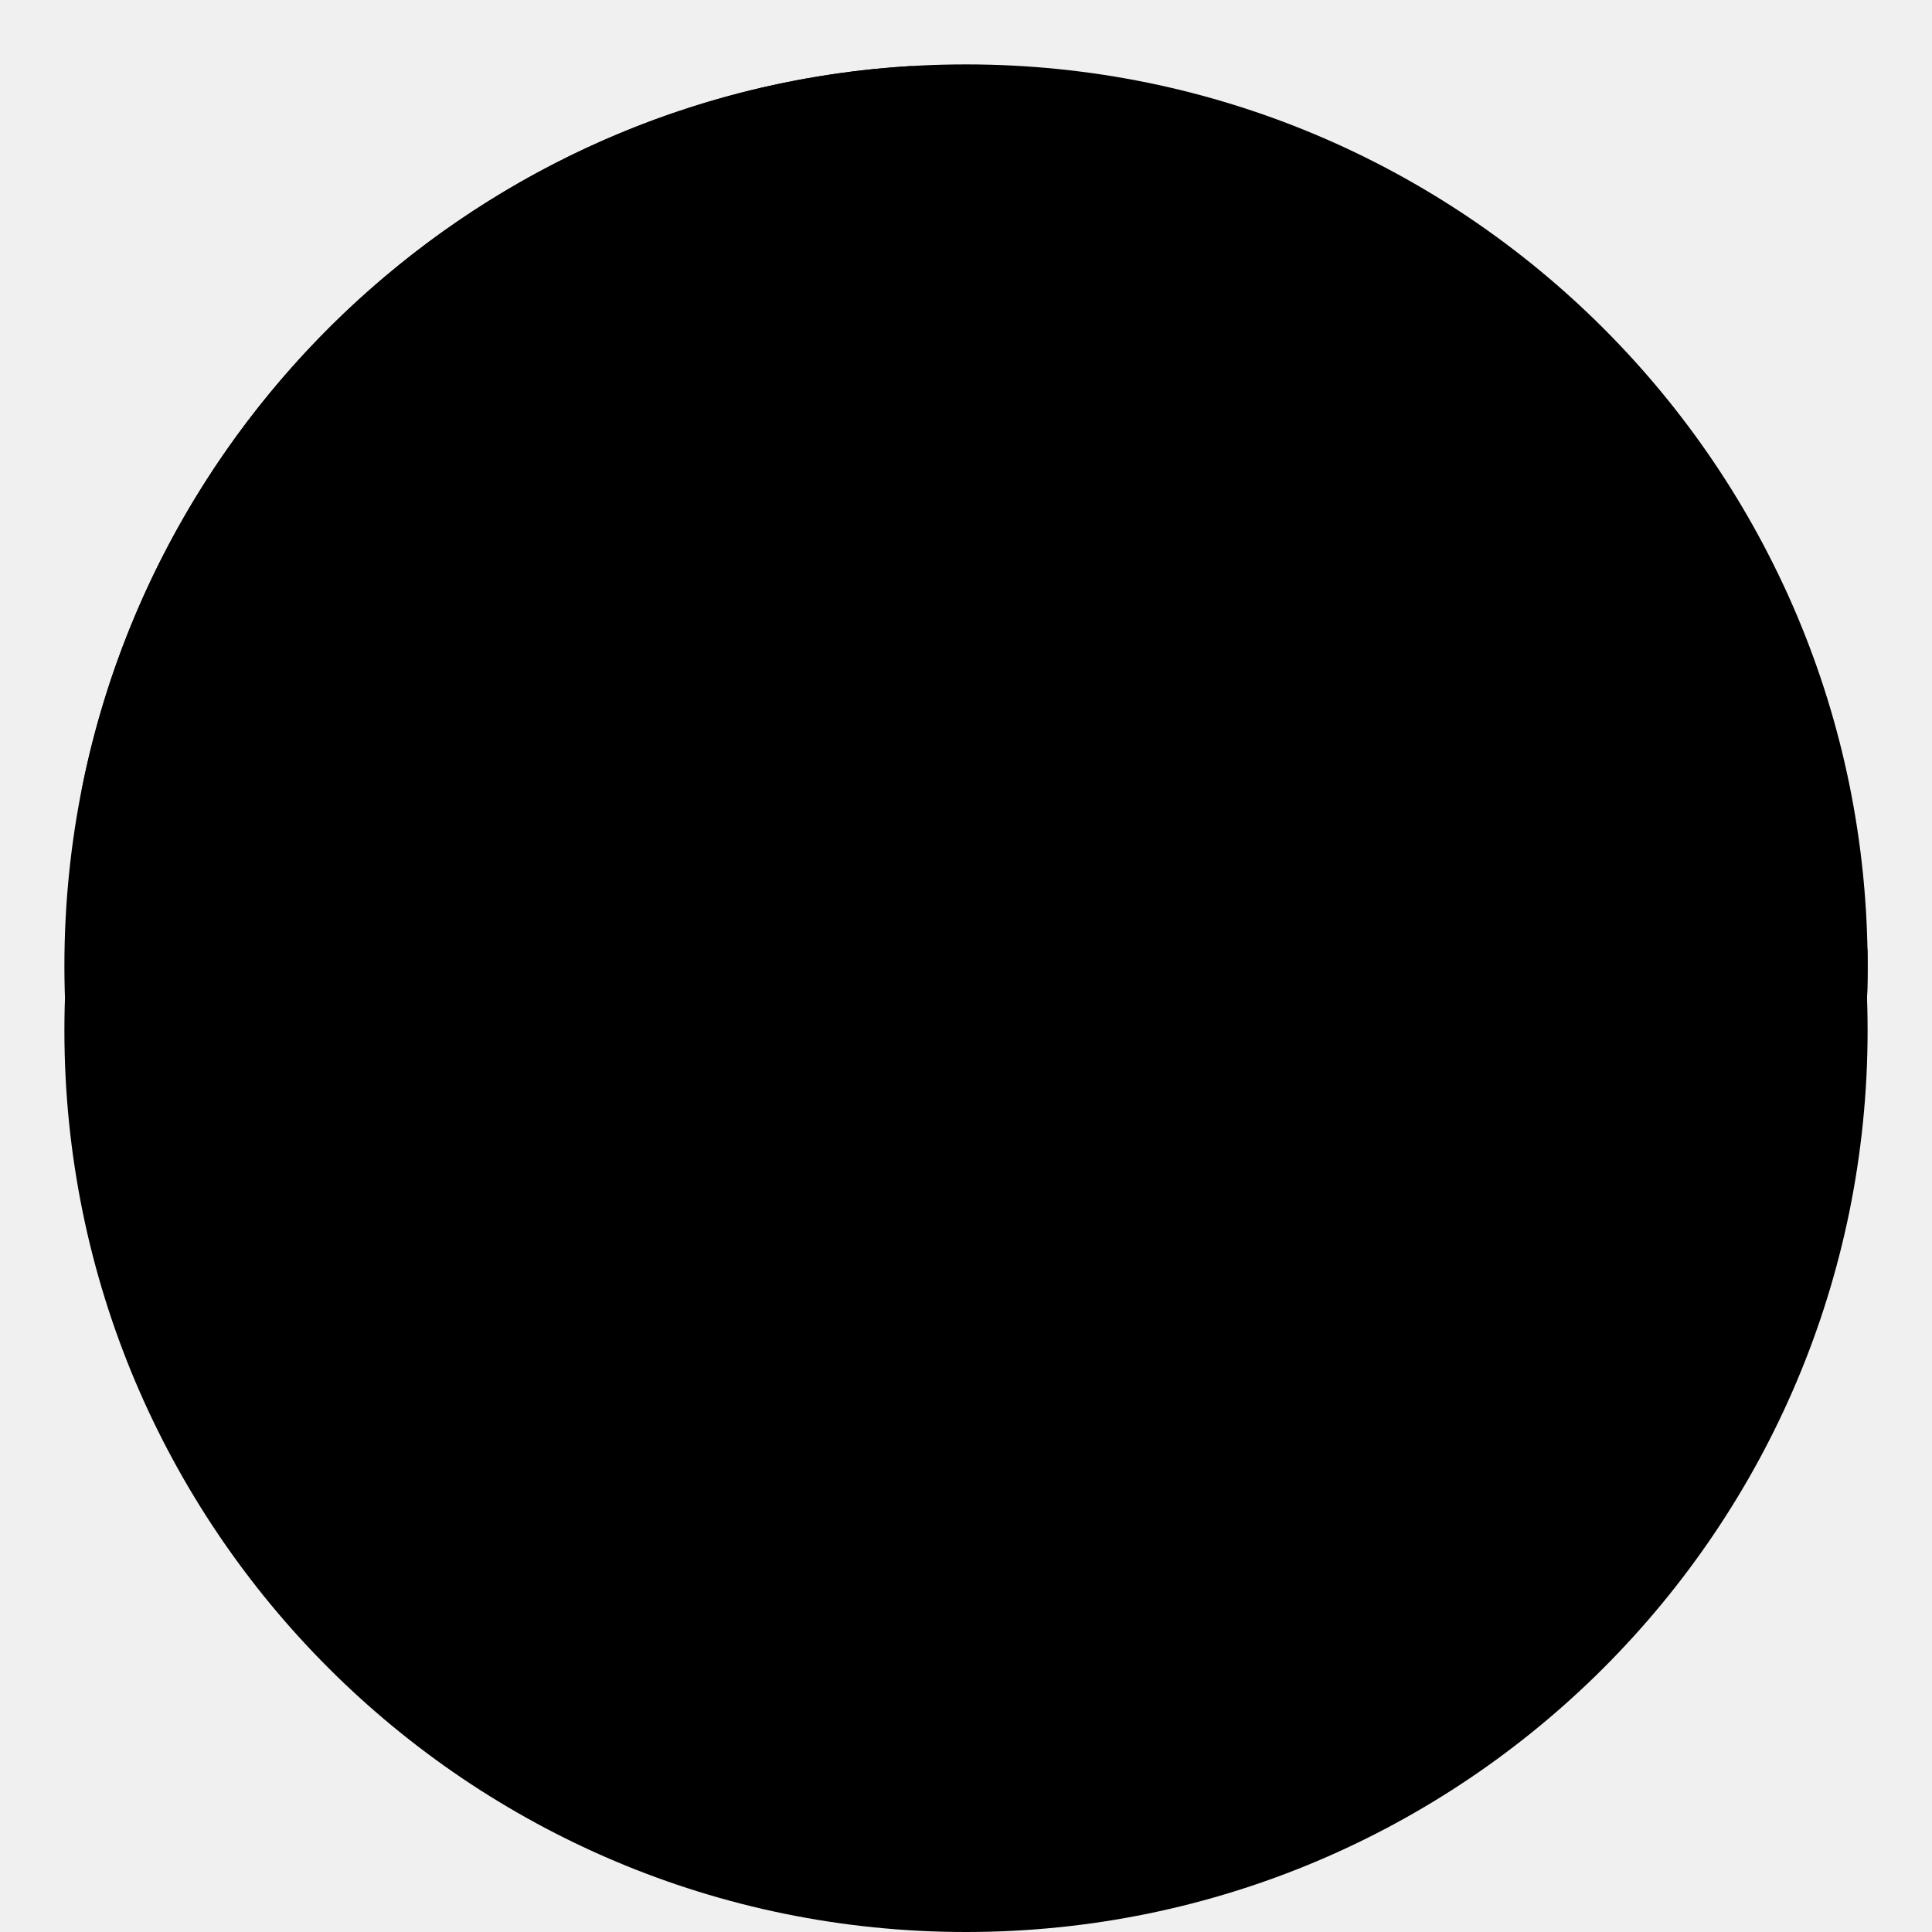
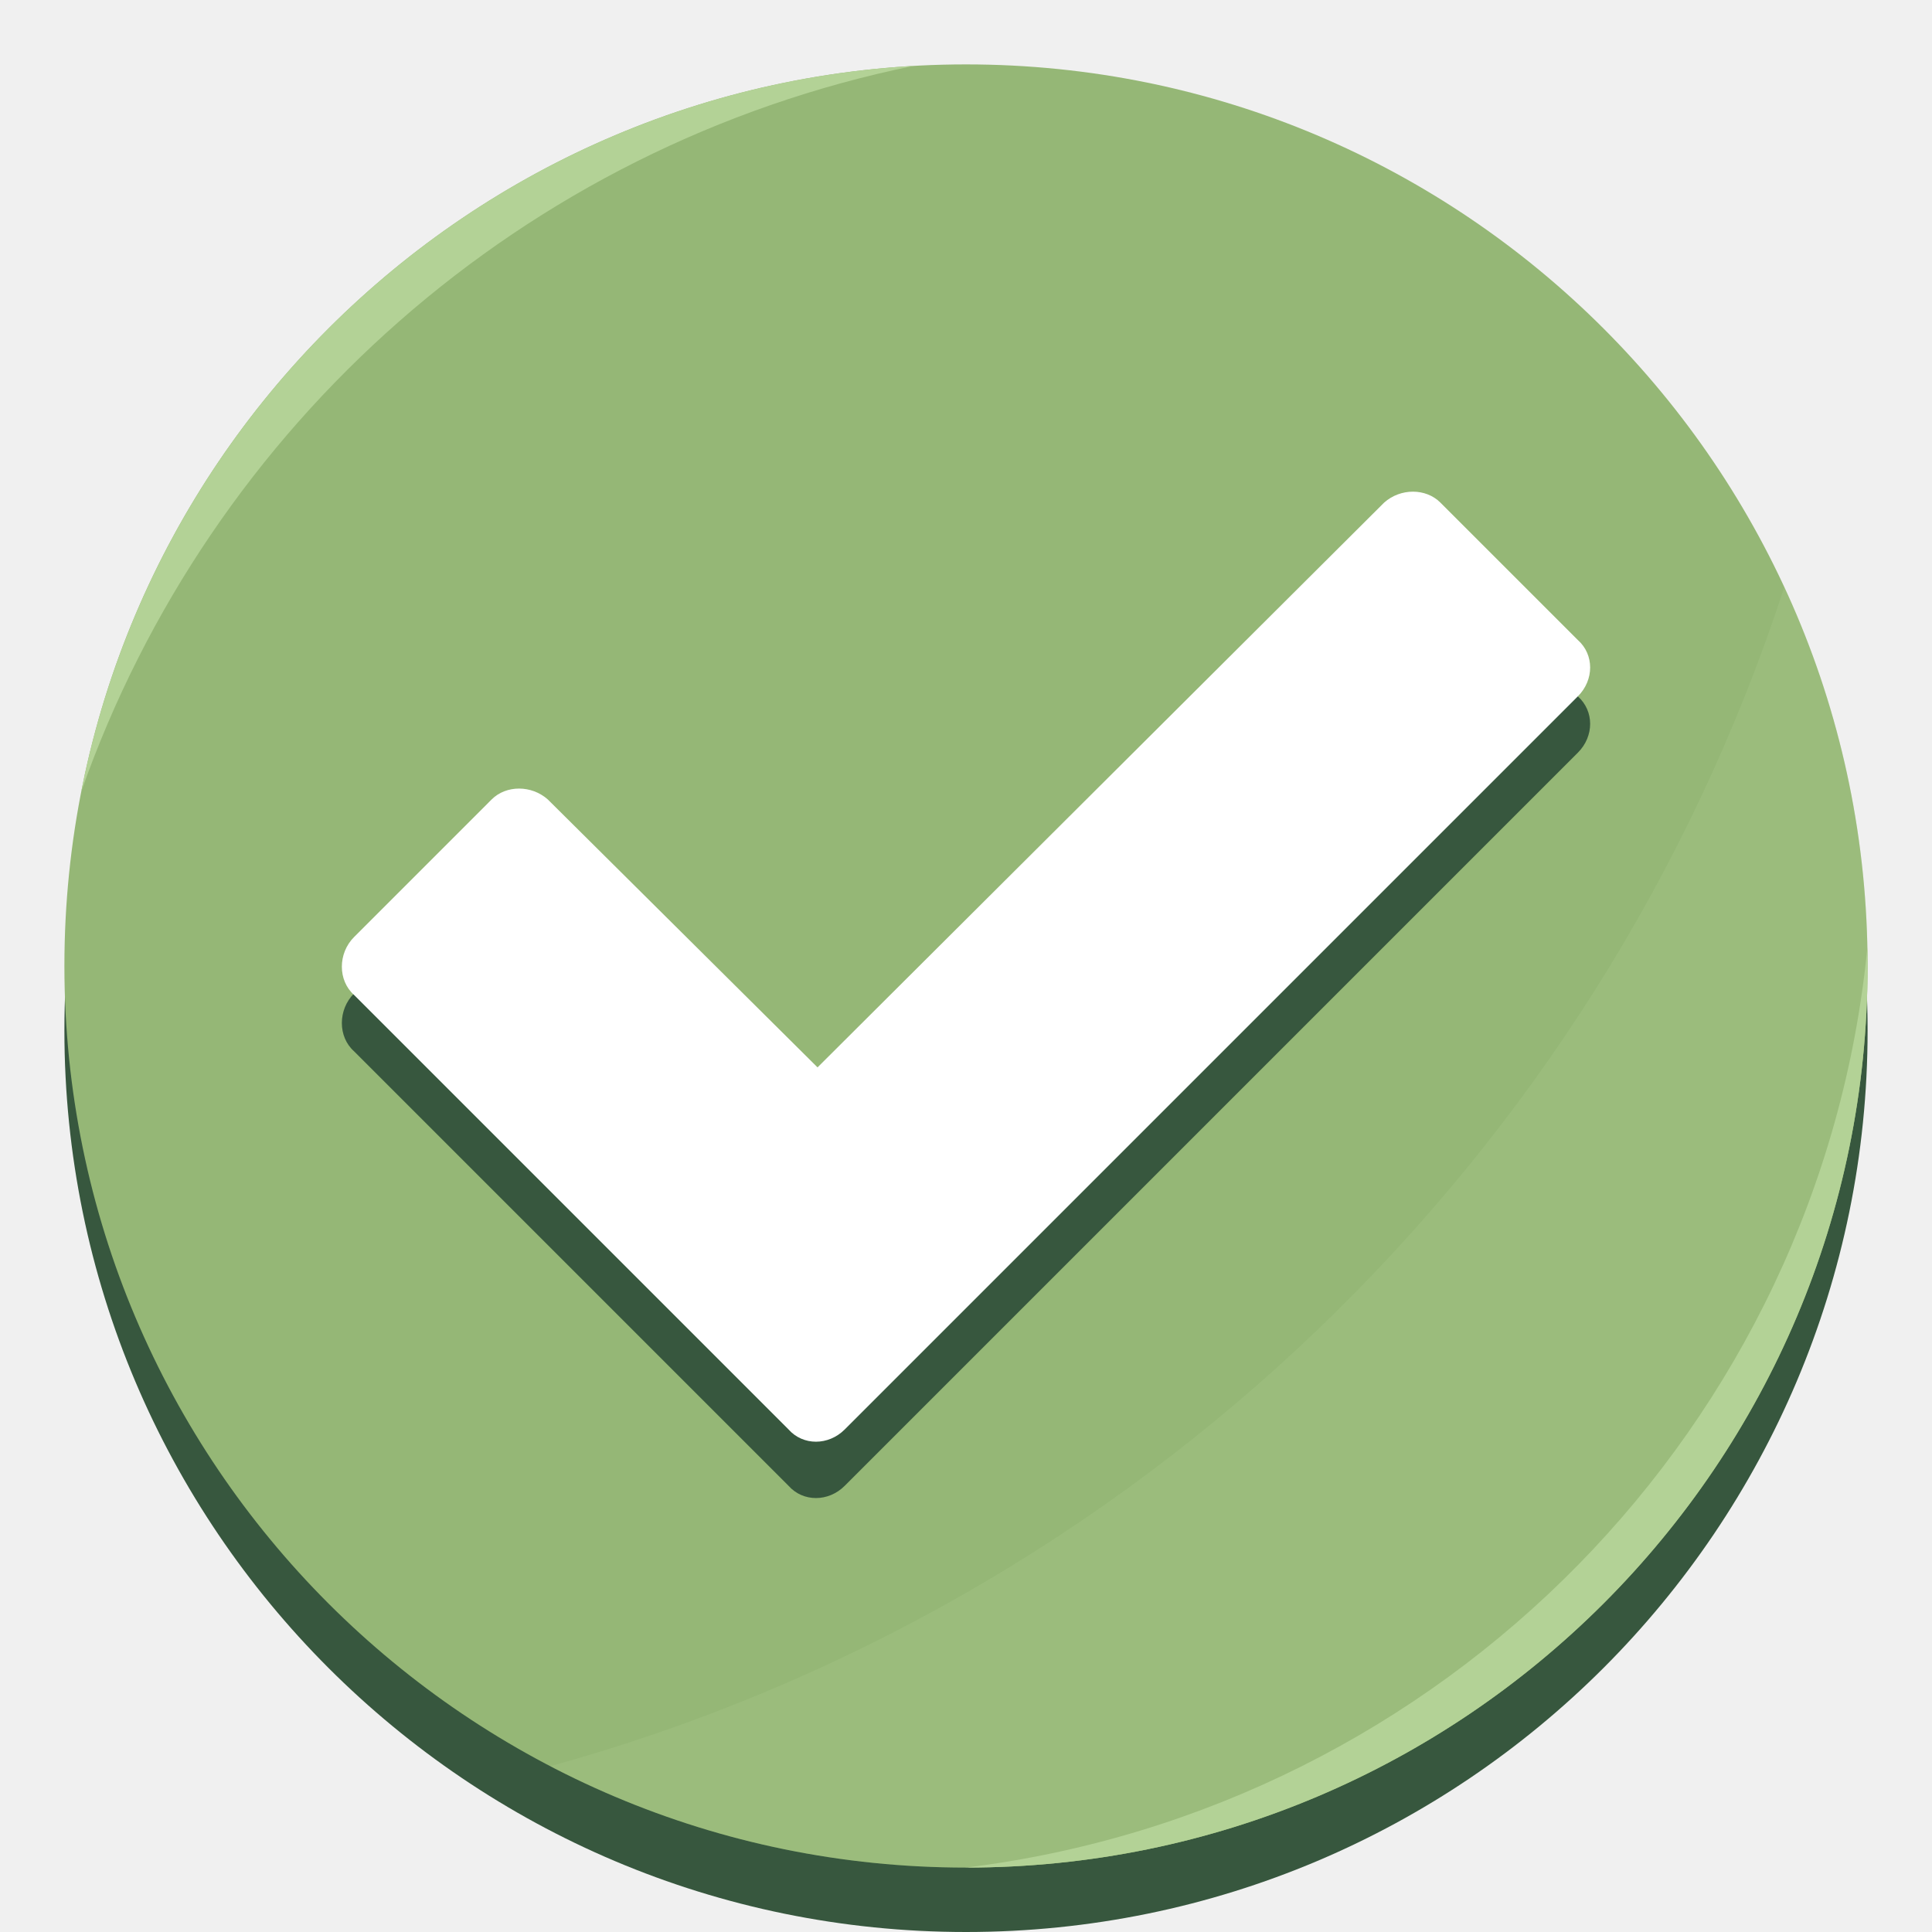
- <svg xmlns="http://www.w3.org/2000/svg" viewBox="0 0 90 90">
-   <path d="M87,48C87,24.8,68.2,6,45,6C21.8,6,3,24.8,3,48C3,71.2,21.8,90,45,90C68.2,90,87,71.2,87,48Z" fill="currentColor" />
-   <path d="M87,45C87,21.8,68.2,3,45,3C21.8,3,3,21.8,3,45C3,68.2,21.8,87,45,87C68.2,87,87,68.2,87,45Z" fill="currentColor" />
-   <path d="M45,87C68.2,87,87,68.2,87,45C87,38.69,85.61,32.71,83.12,27.35C74.44,54.01,52.84,74.77,25.63,82.28C31.43,85.29,38.02,87,45,87Z" fill="currentColor" opacity="0.2" />
-   <path d="M3.79,36.87C7.42,18.34,23.24,4.18,42.55,3.07C24.36,6.79,9.79,19.8,3.79,36.87Z" fill="currentColor" />
-   <path d="M86.99,44.13C87,44.42,87,44.71,87,45C87,68.2,68.2,87,45,87C67.24,84.26,84.8,66.43,86.99,44.13Z" fill="currentColor" />
-   <path d="M39.35,69.22C38.59,69.97,37.41,69.97,36.73,69.22L16.49,48.97C15.73,48.3,15.73,47.03,16.49,46.28L22.9,39.87C23.58,39.19,24.76,39.19,25.52,39.87L38.08,52.35L64.48,26.03C65.24,25.36,66.42,25.36,67.1,26.03L73.51,32.44C74.26,33.12,74.26,34.3,73.51,35.06Z" fill="currentColor" />
-   <path d="M39.35,66.59C38.59,67.35,37.41,67.35,36.73,66.59L16.49,46.35C15.73,45.67,15.73,44.41,16.49,43.65L22.9,37.24C23.58,36.57,24.76,36.57,25.52,37.24L38.08,49.72L64.48,23.41C65.24,22.74,66.42,22.74,67.1,23.41L73.51,29.82C74.26,30.49,74.26,31.67,73.51,32.43Z" fill="currentColor" />
+ <svg xmlns="http://www.w3.org/2000/svg" width="90" height="90" viewBox="0 0 90 90" fill="none">
+   <path d="M45 90C68.196 90 87 71.196 87 48C87 24.804 68.196 6 45 6C21.804 6 3 24.804 3 48C3 71.196 21.804 90 45 90Z" fill="#37573E" />
+   <path d="M45 86.999C68.195 86.999 86.999 68.195 86.999 45C86.999 21.804 68.195 3 45 3C21.804 3 3 21.804 3 45C3 68.195 21.804 86.999 45 86.999Z" fill="#95B776" />
+   <path opacity="0.2" d="M25.634 82.278C31.429 85.294 38.016 86.999 45 86.999C68.196 86.999 87 68.195 87 45C87 38.694 85.611 32.714 83.121 27.347C74.439 54.011 52.837 74.774 25.634 82.278Z" fill="#B3D296" />
+   <path d="M42.551 3.07C24.364 6.791 9.789 19.805 3.787 36.867C7.422 18.34 23.238 4.18 42.551 3.07Z" fill="#B3D296" />
+   <path d="M44.999 86.999C67.24 84.257 84.804 66.429 86.99 44.135C86.996 44.422 86.999 44.711 86.999 44.999C86.999 68.195 68.195 86.999 44.999 86.999Z" fill="#B3D296" />
+   <path d="M73.506 35.059L39.349 69.216C38.59 69.975 37.409 69.975 36.735 69.216L16.494 48.974C15.735 48.3 15.735 47.035 16.494 46.276L22.903 39.866C23.578 39.191 24.759 39.191 25.518 39.866L38.084 52.348L64.482 26.035C65.241 25.36 66.421 25.36 67.096 26.035L73.506 32.444C74.265 33.119 74.265 34.3 73.506 35.059Z" fill="#37573E" />
+   <path d="M73.506 32.434L39.349 66.591C38.59 67.35 37.409 67.35 36.735 66.591L16.494 46.349C15.735 45.675 15.735 44.41 16.494 43.651L22.903 37.241C23.578 36.566 24.759 36.566 25.518 37.241L38.084 49.723L64.482 23.41C65.241 22.735 66.421 22.735 67.096 23.41L73.506 29.819C74.265 30.494 74.265 31.675 73.506 32.434Z" fill="white" />
</svg>
